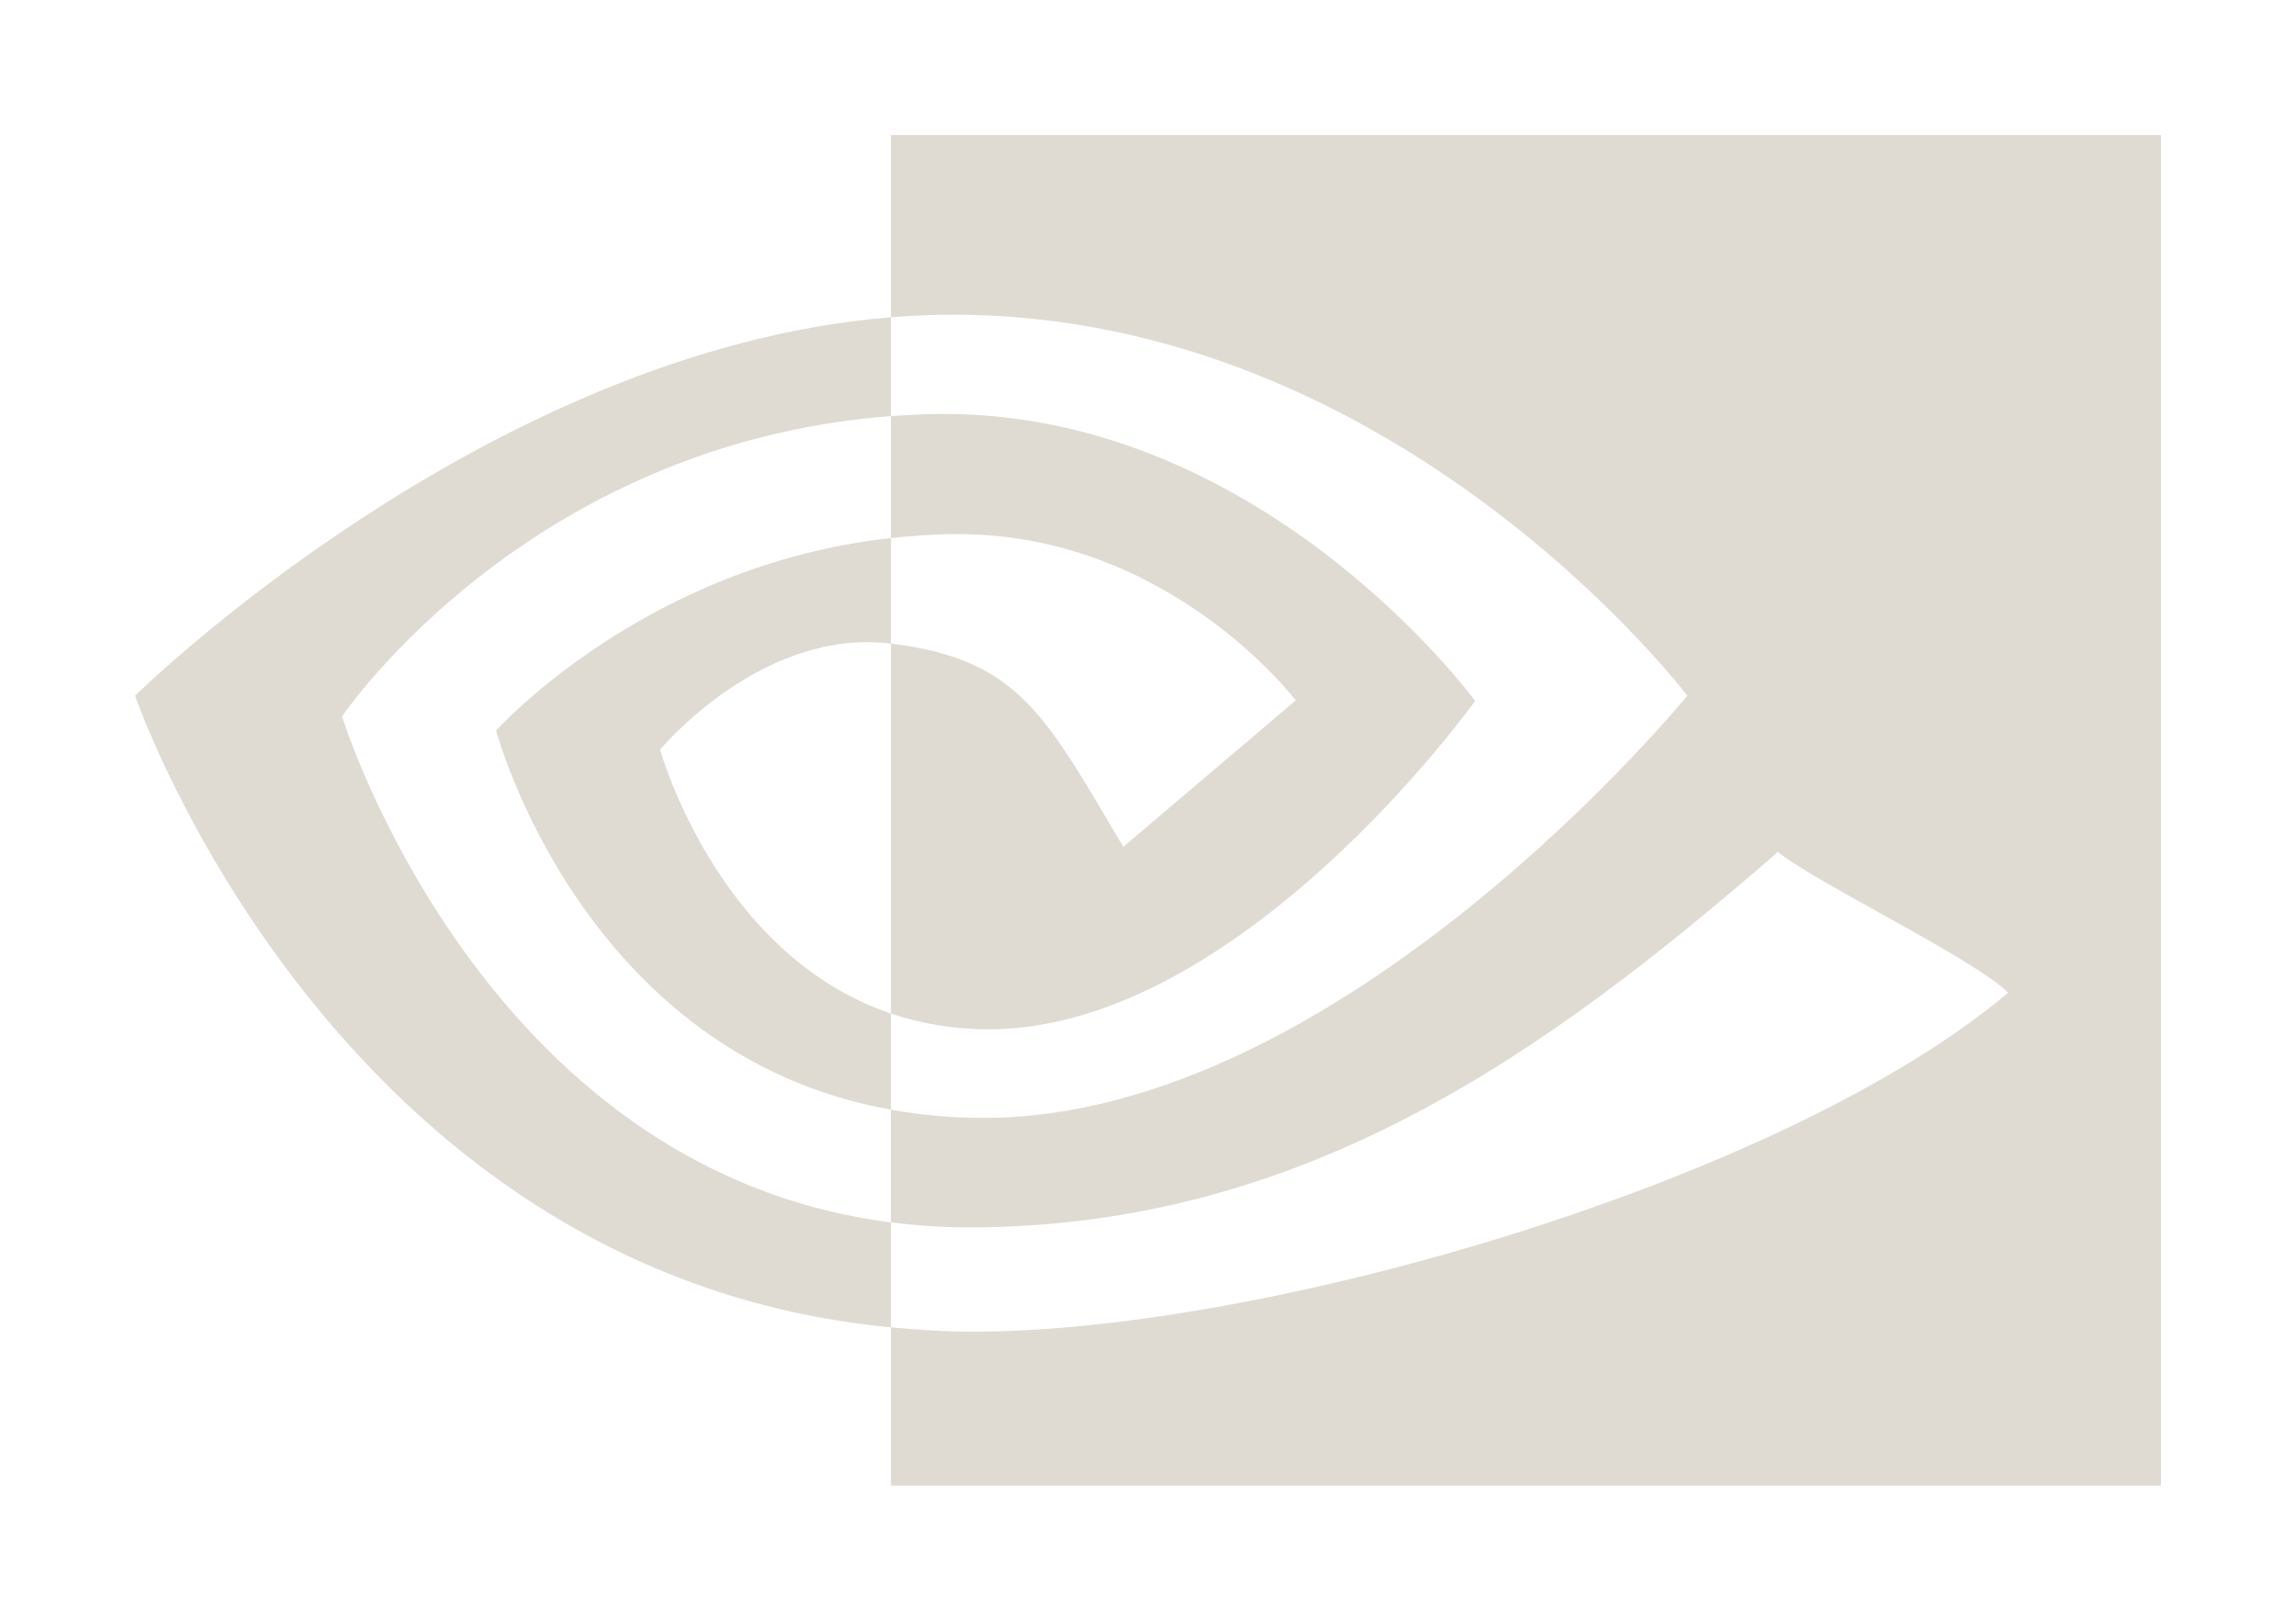
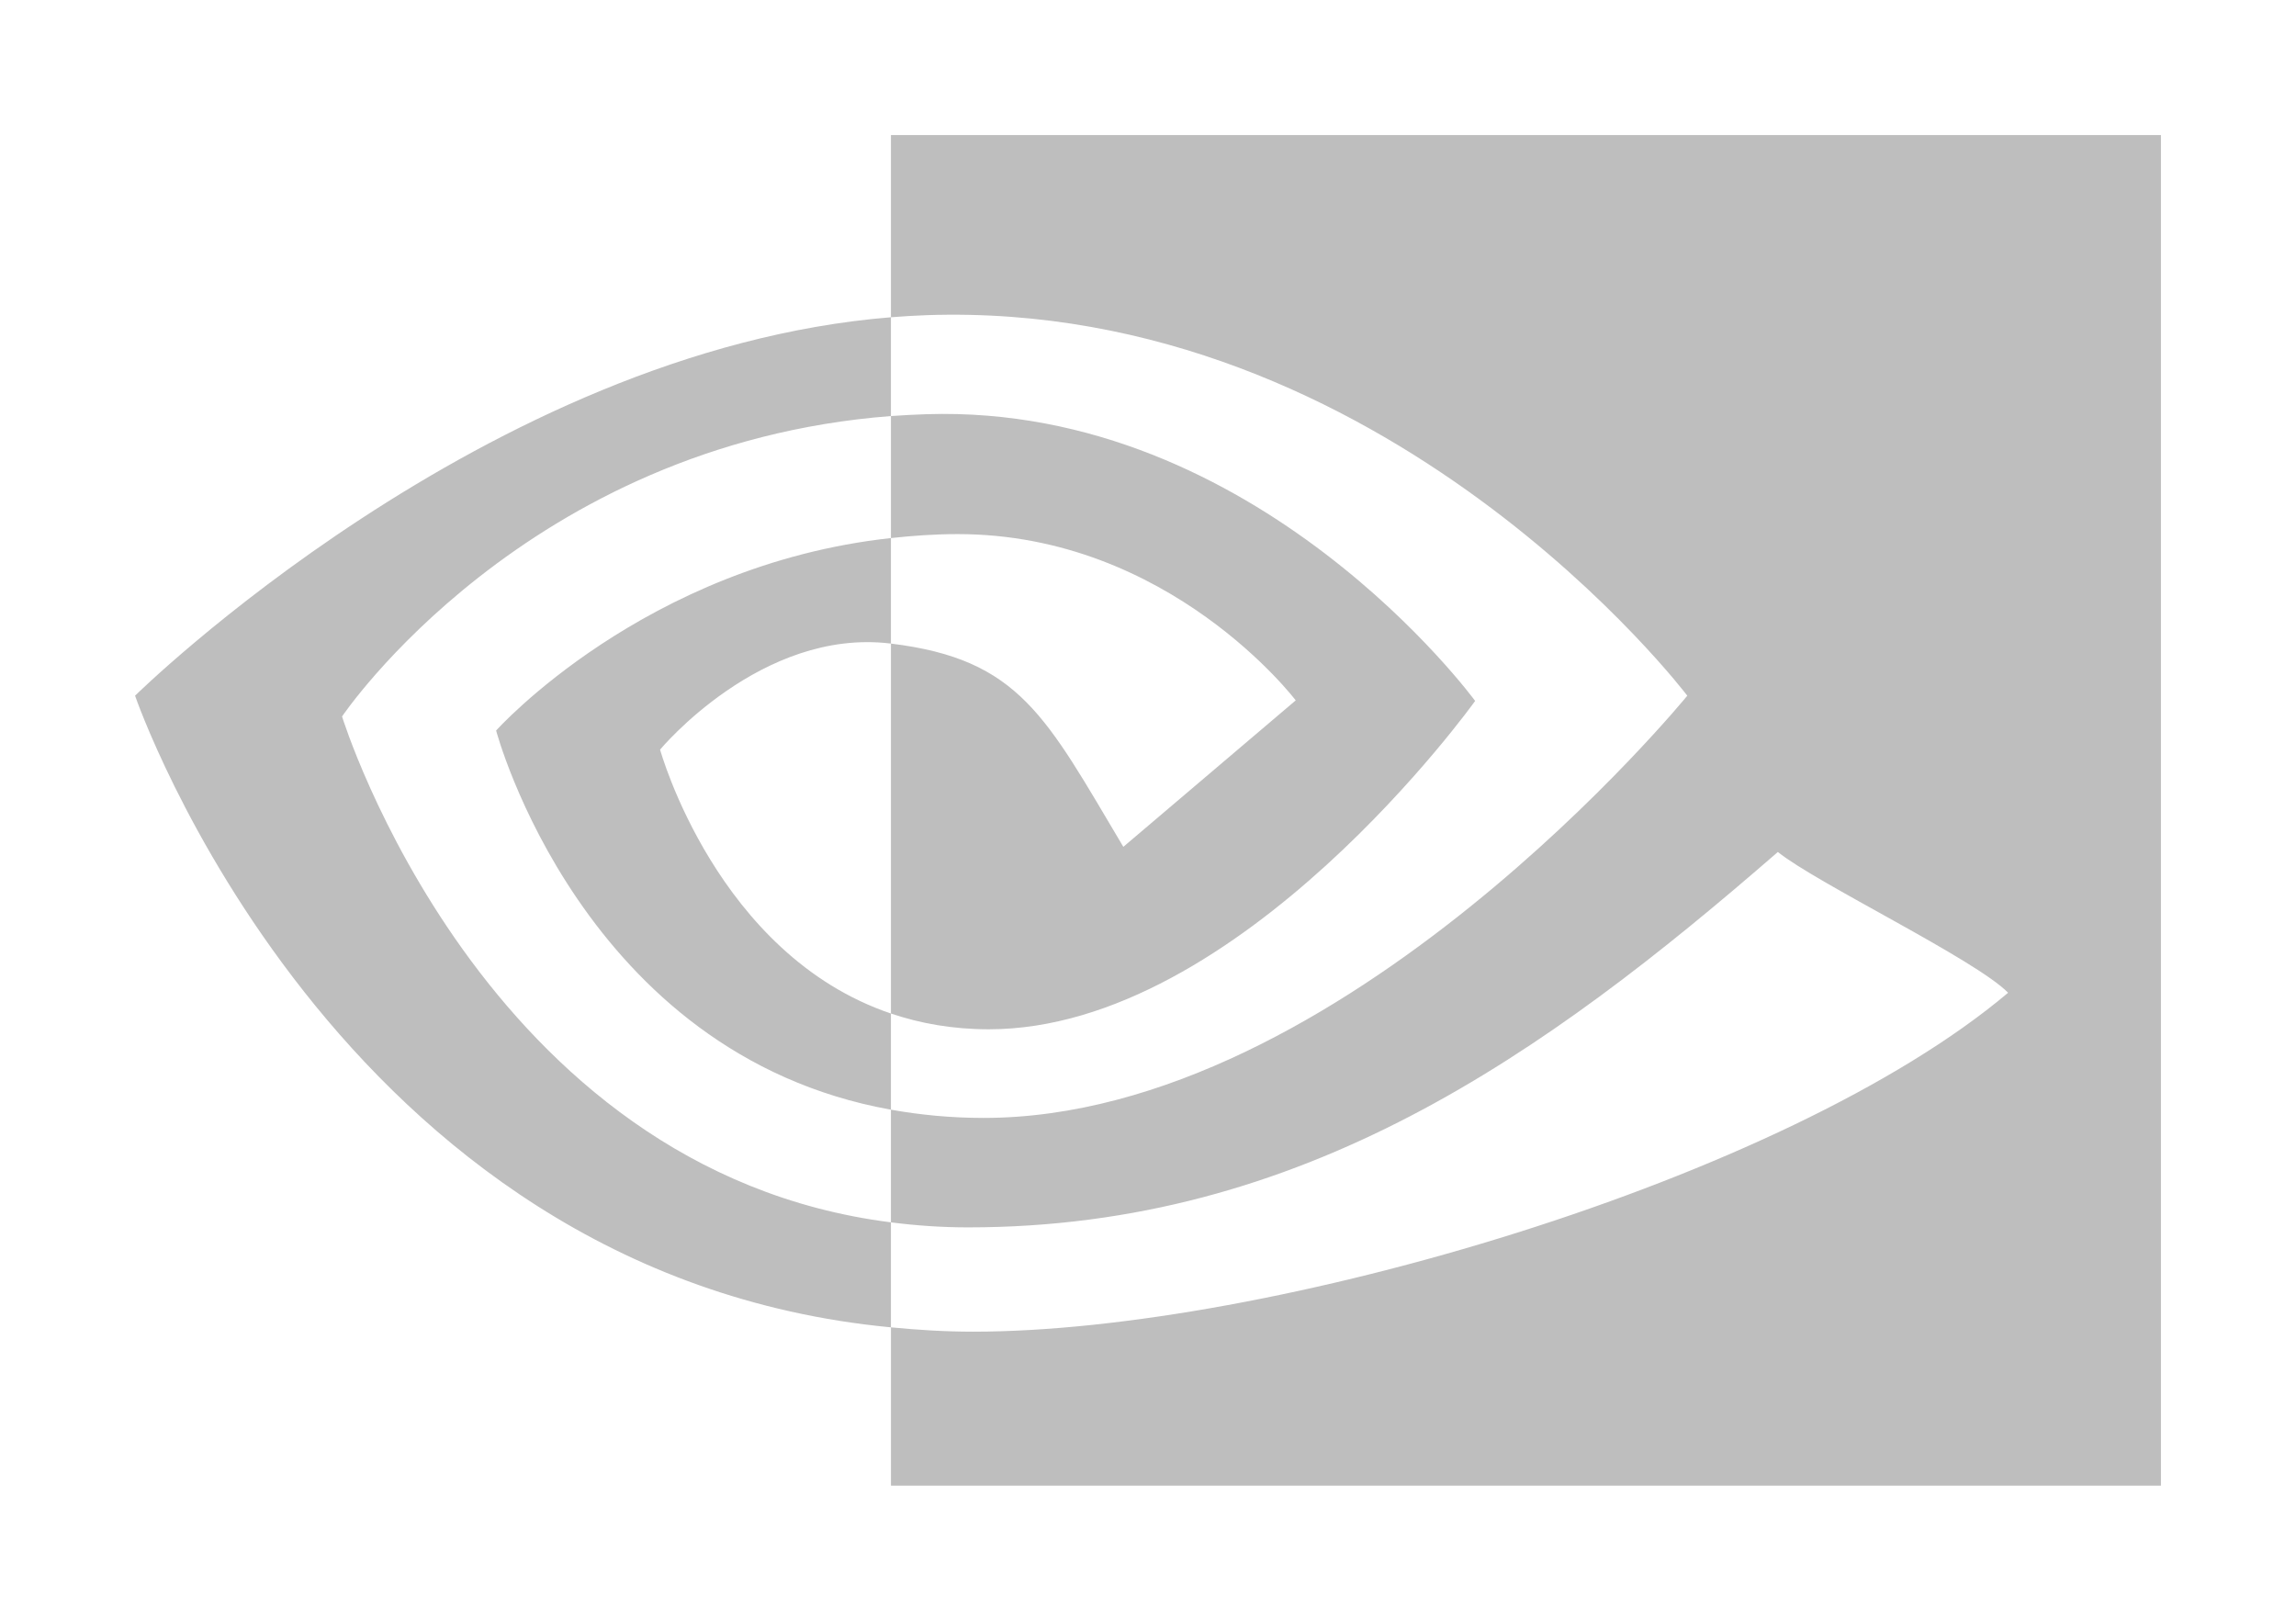
- <svg xmlns="http://www.w3.org/2000/svg" width="340" height="240" version="1">
-   <path fill="#dfdbd2" d="M50.652 106.098s27.123-40.32 81.28-44.49V46.98C71.945 51.834 20 103.02 20 103.02s29.422 85.69 111.932 93.535v-15.548c-60.55-7.675-81.28-74.91-81.28-74.91zm81.28 43.987v14.24c-45.762-8.22-58.465-56.147-58.465-56.147s21.972-24.524 58.465-28.5v15.624c-.025 0-.045-.008-.07-.008-19.15-2.316-34.114 15.71-34.114 15.71s8.387 30.35 34.186 39.08m0-130.084v26.98c1.762-.135 3.523-.25 5.294-.31 68.2-2.317 112.634 56.35 112.634 56.35s-51.036 62.524-104.21 62.524c-4.87 0-9.432-.456-13.72-1.22v16.683c3.667.47 7.467.745 11.43.745 49.48 0 85.26-25.46 119.91-55.59 5.743 4.635 29.26 15.91 34.096 20.847-32.944 27.787-109.72 50.187-153.247 50.187-4.195 0-8.224-.257-12.185-.64V220H320V20H131.93zm0 59.678V61.61c1.744-.123 3.5-.218 5.294-.275 49.04-1.552 81.216 42.46 81.216 42.46s-34.752 48.624-72.012 48.624c-5.363 0-10.17-.87-14.498-2.335V95.303c19.092 2.324 22.935 10.82 34.413 30.097l25.528-21.686S173.24 79.09 141.827 79.09c-3.415 0-6.682.24-9.89.588" />
+ <svg xmlns="http://www.w3.org/2000/svg" width="340" height="240" version="1" id="svg2">
+   <defs id="defs8" />
+   <path fill="#dfdbd2" d="M50.652 106.098s27.123-40.32 81.28-44.49V46.98C71.945 51.834 20 103.02 20 103.02s29.422 85.69 111.932 93.535v-15.548c-60.55-7.675-81.28-74.91-81.28-74.91zm81.28 43.987v14.24c-45.762-8.22-58.465-56.147-58.465-56.147s21.972-24.524 58.465-28.5v15.624c-.025 0-.045-.008-.07-.008-19.15-2.316-34.114 15.71-34.114 15.71s8.387 30.35 34.186 39.08m0-130.084v26.98c1.762-.135 3.523-.25 5.294-.31 68.2-2.317 112.634 56.35 112.634 56.35s-51.036 62.524-104.21 62.524c-4.87 0-9.432-.456-13.72-1.22v16.683c3.667.47 7.467.745 11.43.745 49.48 0 85.26-25.46 119.91-55.59 5.743 4.635 29.26 15.91 34.096 20.847-32.944 27.787-109.72 50.187-153.247 50.187-4.195 0-8.224-.257-12.185-.64V220H320V20H131.93zm0 59.678V61.61c1.744-.123 3.5-.218 5.294-.275 49.04-1.552 81.216 42.46 81.216 42.46s-34.752 48.624-72.012 48.624c-5.363 0-10.17-.87-14.498-2.335V95.303c19.092 2.324 22.935 10.82 34.413 30.097l25.528-21.686S173.24 79.09 141.827 79.09c-3.415 0-6.682.24-9.89.588" id="path4" style="stroke:none;fill:#bebebe;fill-opacity:1" />
</svg>
